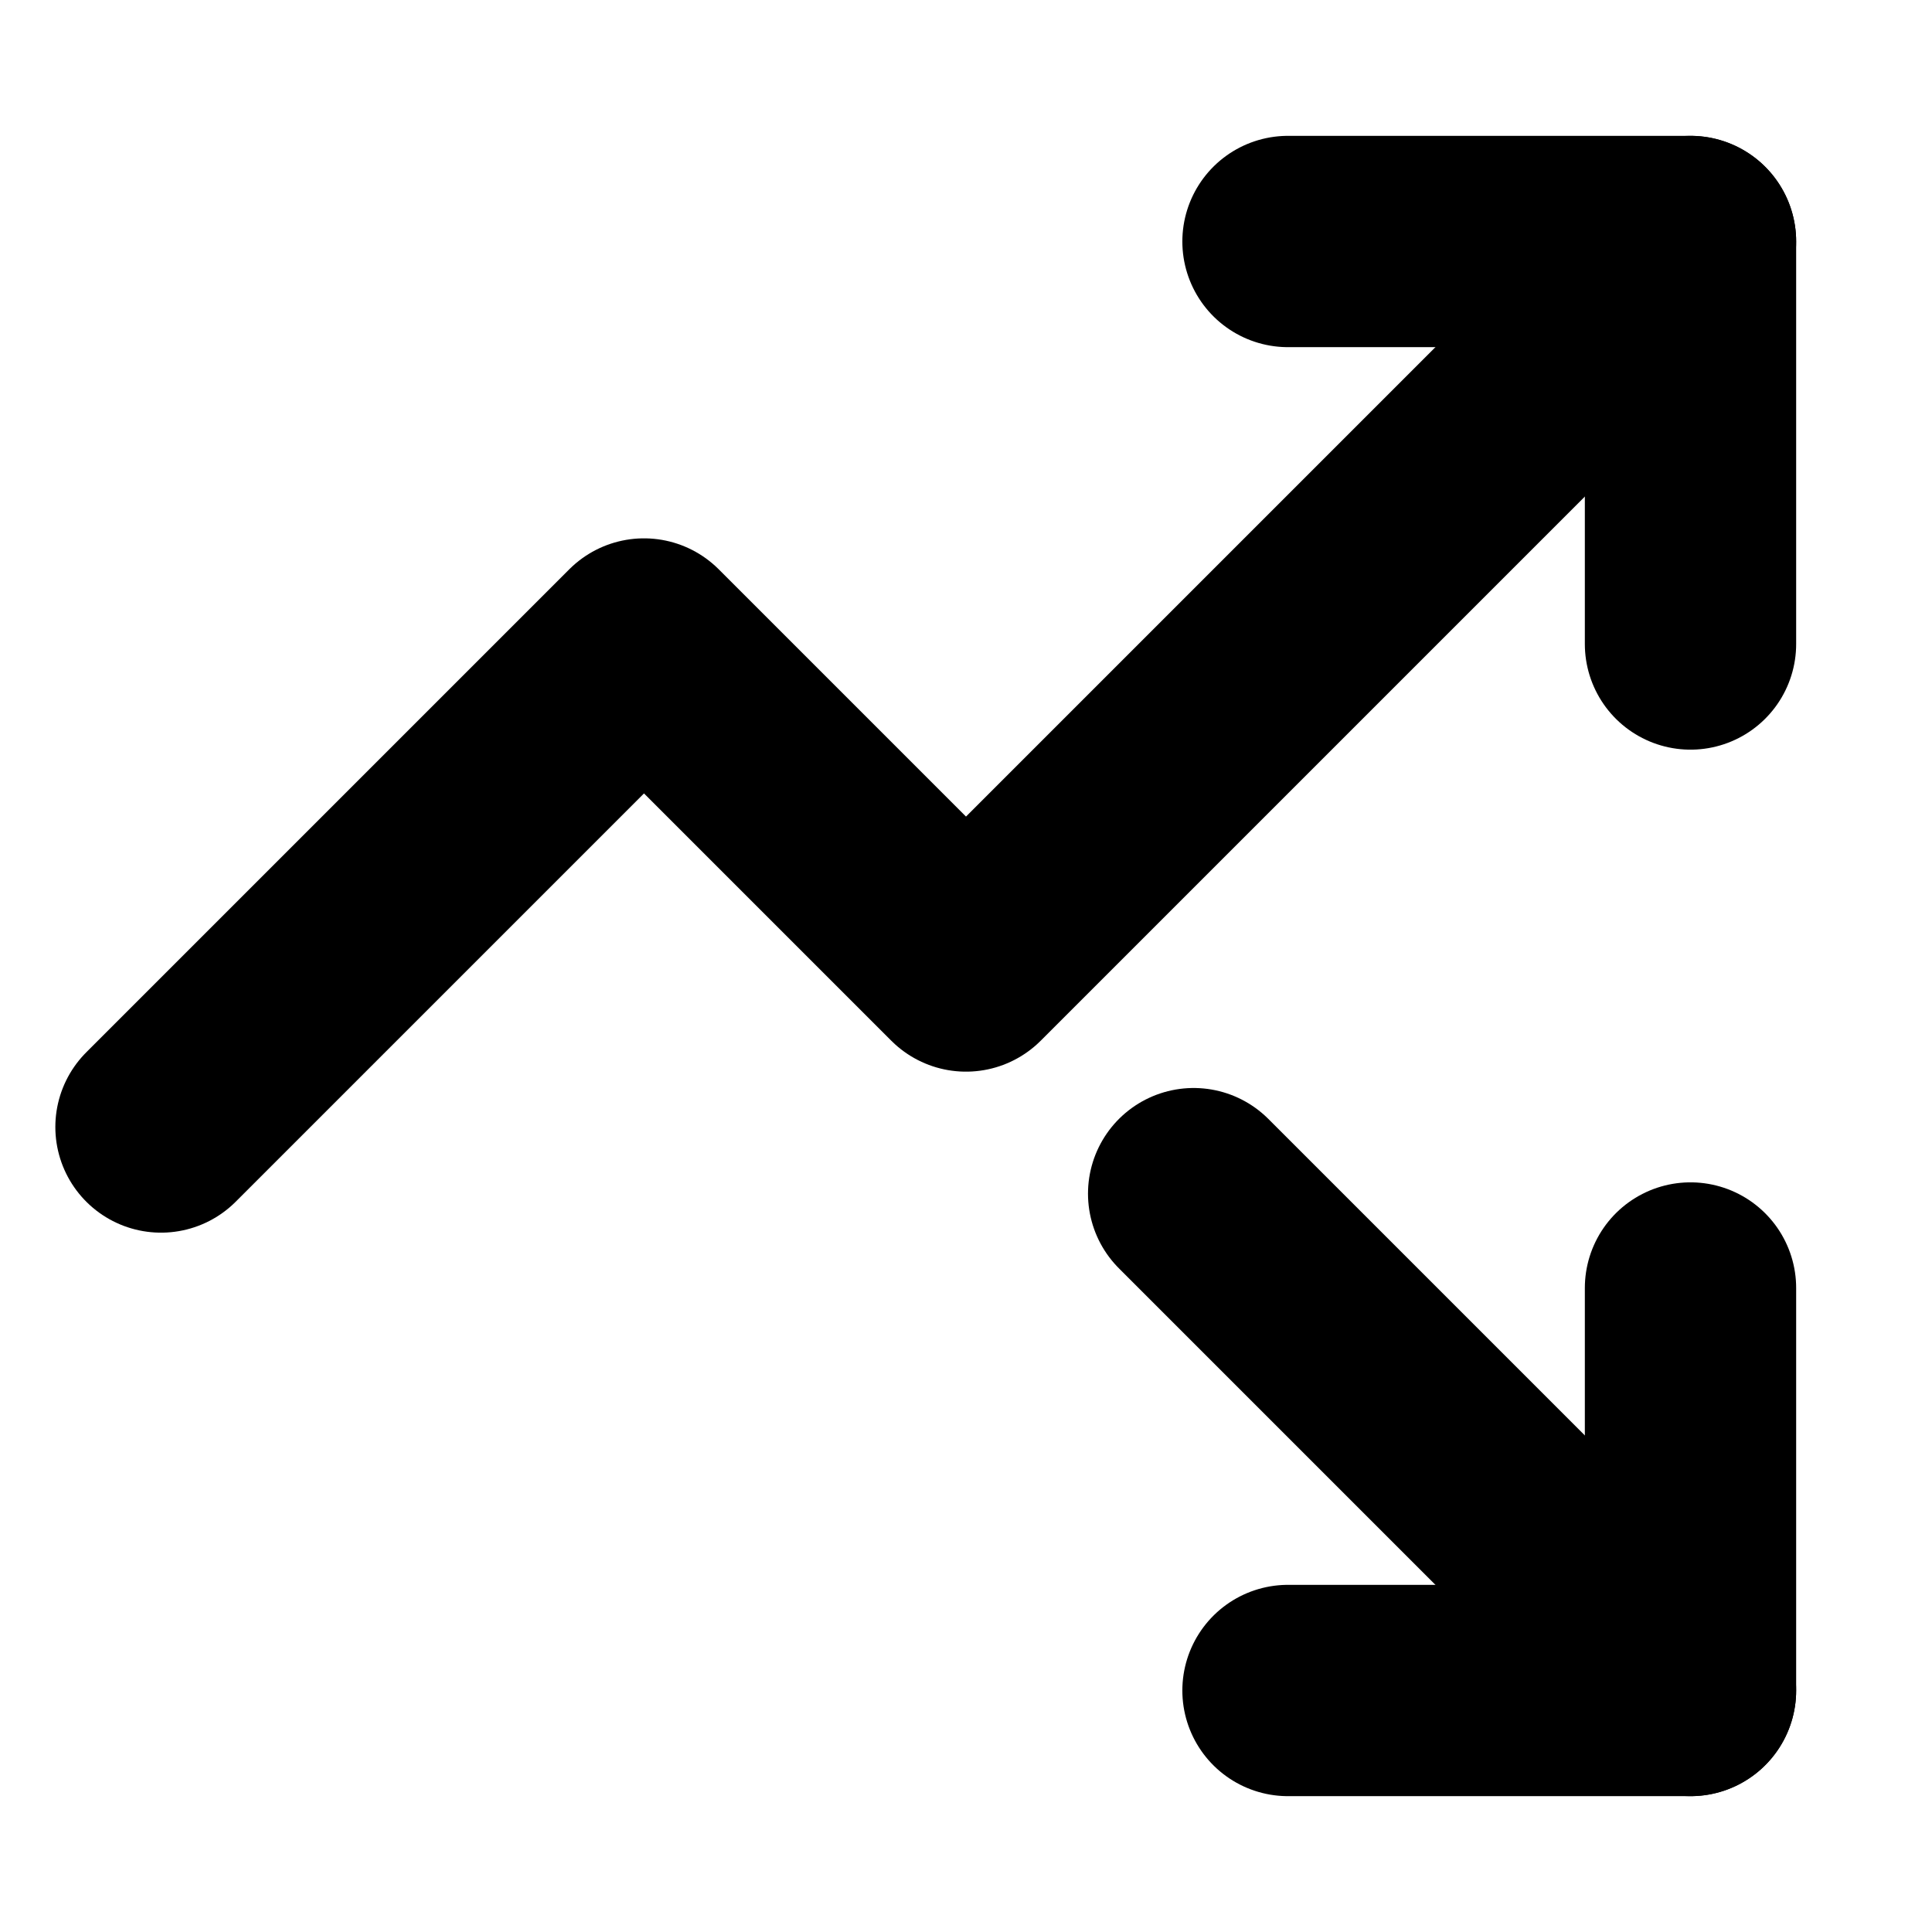
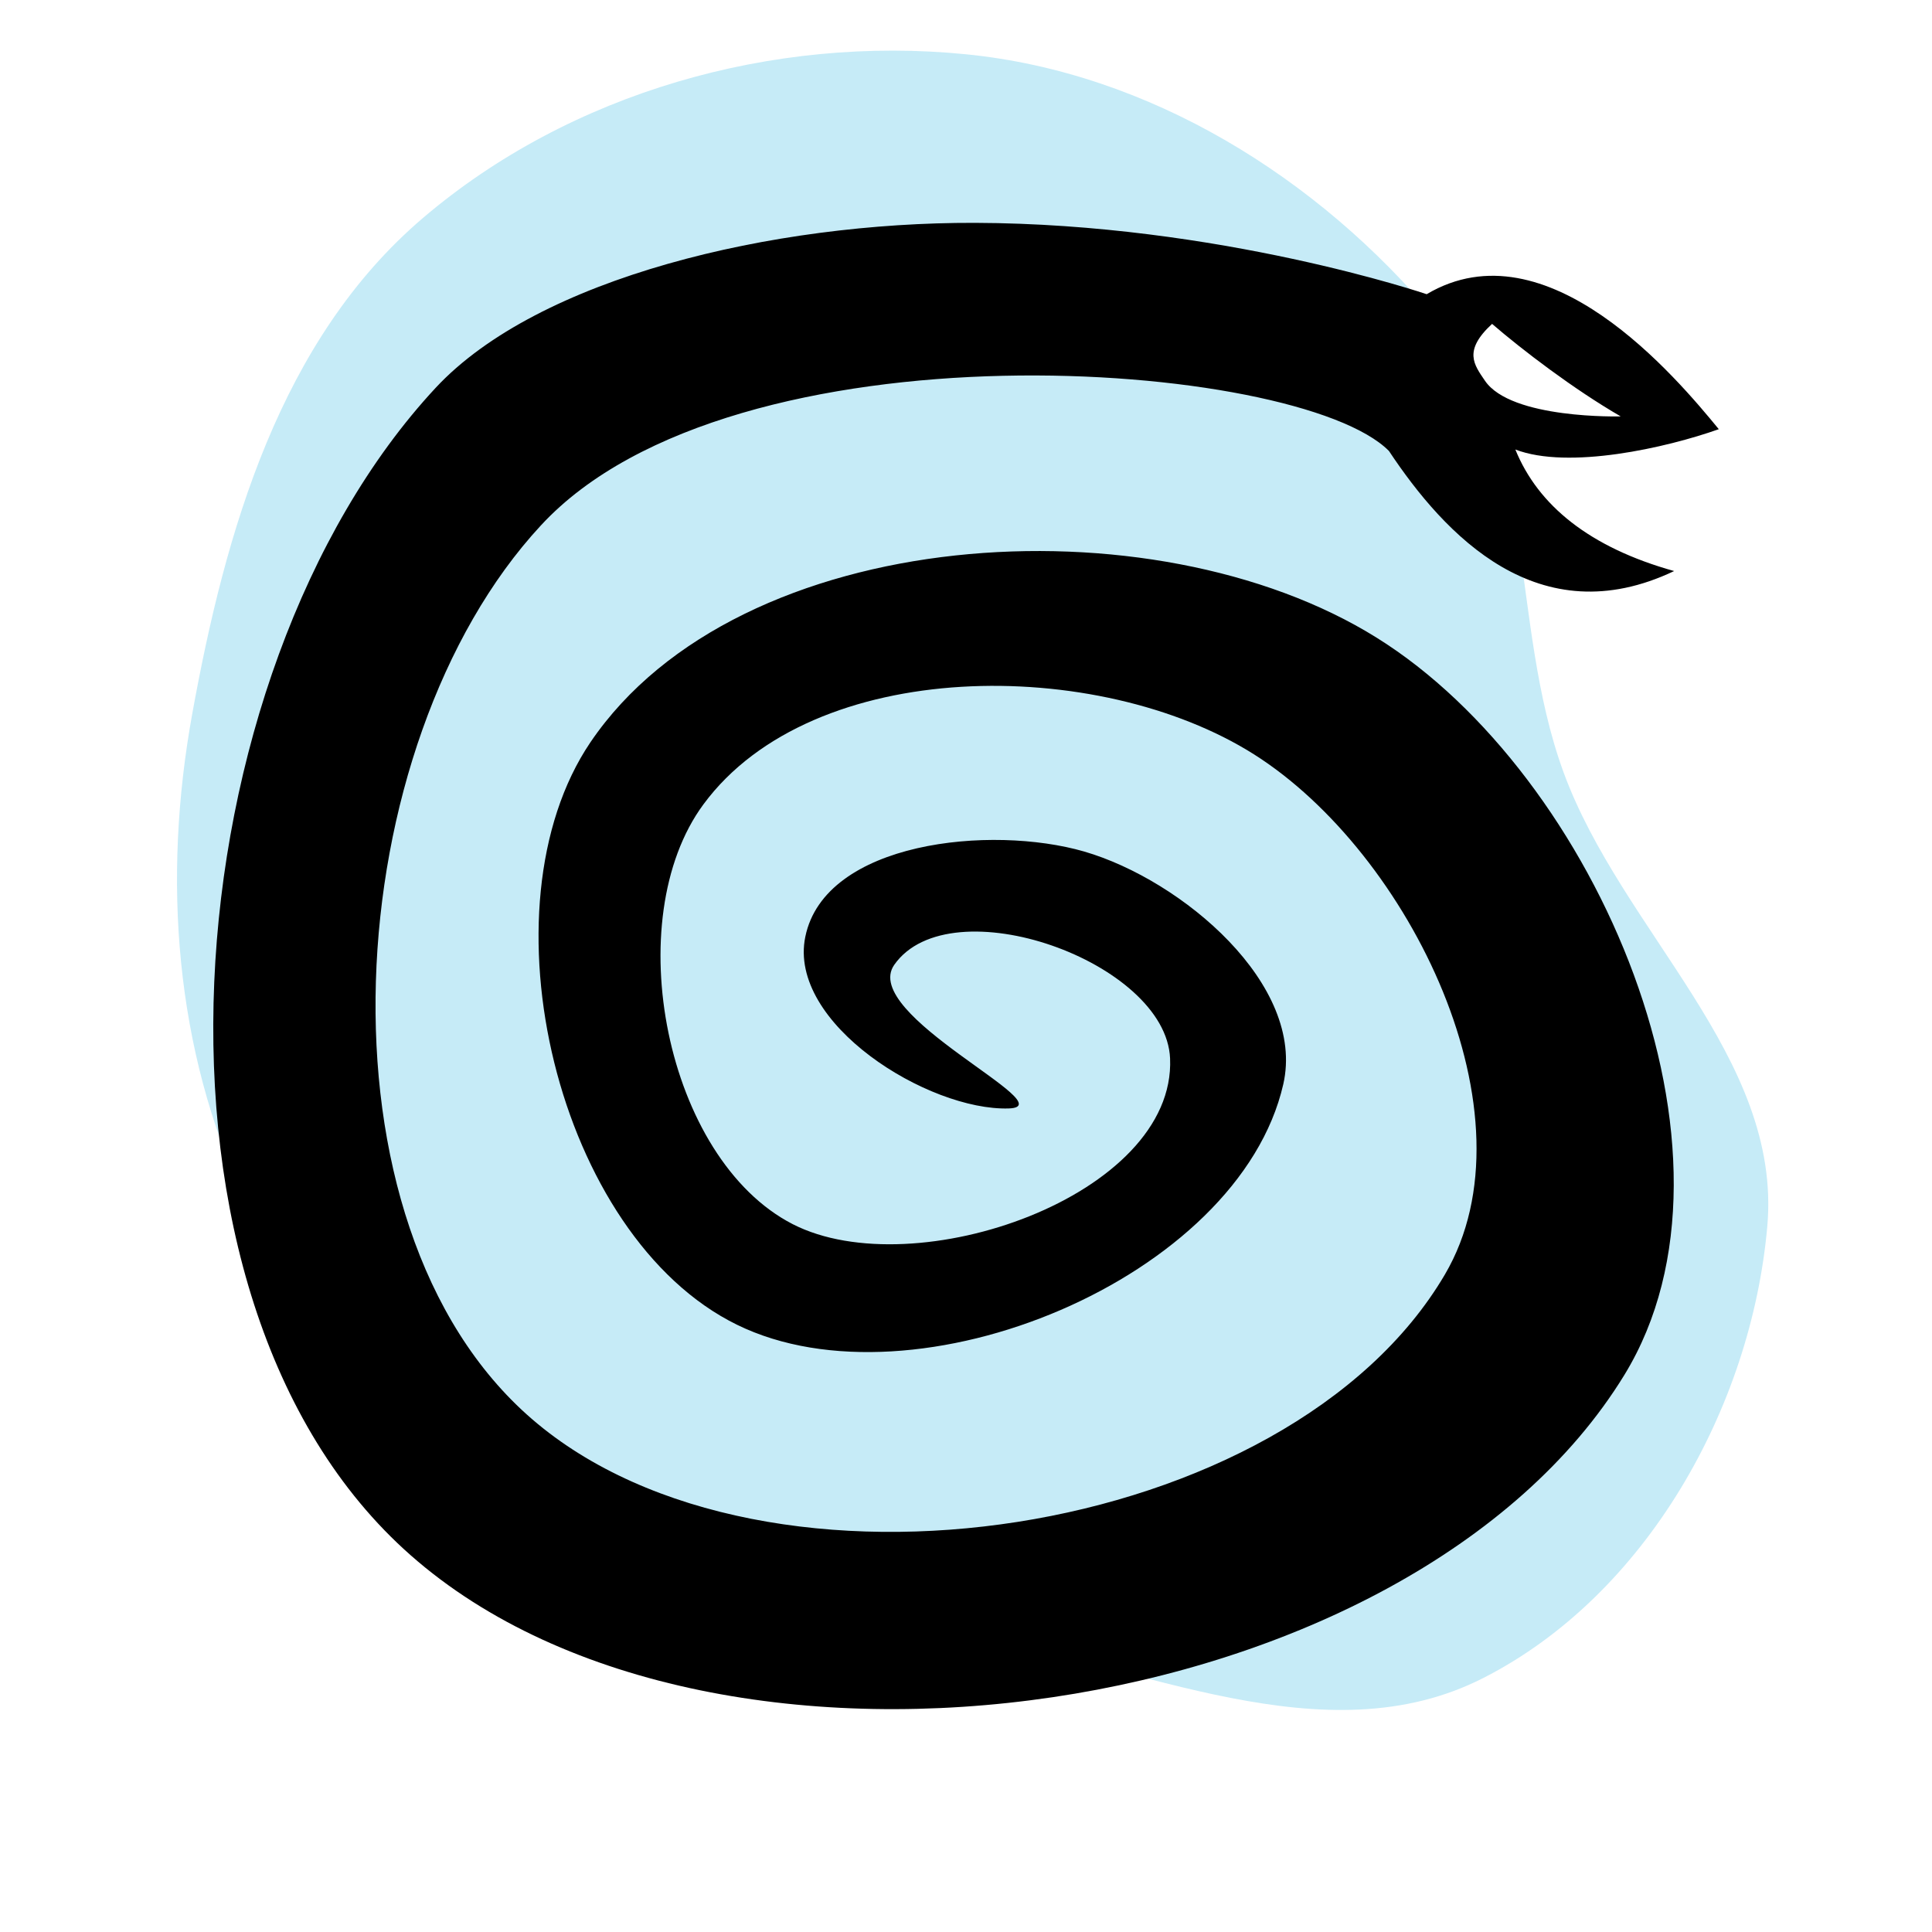
- <svg xmlns="http://www.w3.org/2000/svg" width="16" height="16" viewBox="0 0 24 24" fill="none" stroke="currentColor" stroke-width="2.625" stroke-linecap="round" stroke-linejoin="round" class="lucide lucide-trending-up-down-icon lucide-trending-up-down">
-   <path d="M14.828 14.828 21 21" />
-   <path d="M21 16v5h-5" />
-   <path d="m21 3-9 9-4-4-6 6" />
-   <path d="M21 8V3h-5" />
+ <svg xmlns="http://www.w3.org/2000/svg" viewBox="-51.2 -51.2 614.40 614.40" fill="" stroke="" stroke-width="0.005" transform="rotate(0)">
+   <g id="SVGRepo_bgCarrier" stroke-width="0">
+     <path transform="translate(-51.2, -51.2), scale(19.2)" d="M16,27.071C18.894,27.581,21.95,29.127,24.568,27.793C27.259,26.423,29.006,23.32,29.272,20.312C29.52,17.504,26.862,15.433,25.895,12.785C24.982,10.284,25.488,7.331,23.785,5.285C21.831,2.939,19.038,1.201,16,0.899C12.804,0.58,9.444,1.529,7.001,3.614C4.645,5.624,3.733,8.787,3.182,11.835C2.69,14.556,2.893,17.373,4.062,19.879C5.139,22.19,7.191,23.803,9.375,25.119C11.396,26.337,13.676,26.662,16,27.071" fill="#c6ebf7" strokewidth="0" />
+   </g>
+   <g id="SVGRepo_tracerCarrier" stroke-linecap="round" stroke-linejoin="round" />
+   <g id="SVGRepo_iconCarrier">
+     <path fill="oklch(0.672 0.161 244.995)" d="M258.8 19.67c-64.3-.19-138.9 17.46-171.47 52.48C3.05 162.8-13.47 361.6 79.41 443.4 177 529.4 397.5 496.9 465.4 386c43-70.3-8.8-190.8-78.8-234.4-71.3-44.5-202.8-36.3-250 33.2-35.7 52.7-10.6 157.3 46.6 185.3 56.8 27.8 159.6-14.8 173.7-76.5 7.2-31.6-32.1-64.9-63.3-74-29.7-8.6-82.5-3.2-88.7 27.1-5.7 27.6 39.2 55.4 64.7 54.6 18.2-.6-47.6-29.8-36.4-45.7 17.8-25.3 86.4-1 87.7 29.8 1.9 43.6-81.1 72.6-120 52.7-40.5-20.8-55.4-96.9-28.4-133.5 34.8-47.2 125.6-47.2 175.1-15.9 49.6 31.4 90.4 114.8 60.7 165.4-49.6 84.5-216.1 110-290.3 46-71.77-61.9-61.6-214.7 2.8-284.2C182 49.64 361.7 63.14 390.5 92.21c17.8 26.79 47.6 58.69 90.7 38.19-26.9-7.5-43.3-20.9-50.5-38.65 16.9 6.49 48-.54 64.7-6.46-13.3-16.22-54.6-65.61-92.9-42.93 0 0-66-22.45-143.7-22.69zM423.3 51.8c9.5 8.19 25.9 20.75 40.9 29.42 0 0-34.9.97-43.2-11.39-3.4-5.03-7-9.46 2.3-18.03z" />
+   </g>
</svg>
